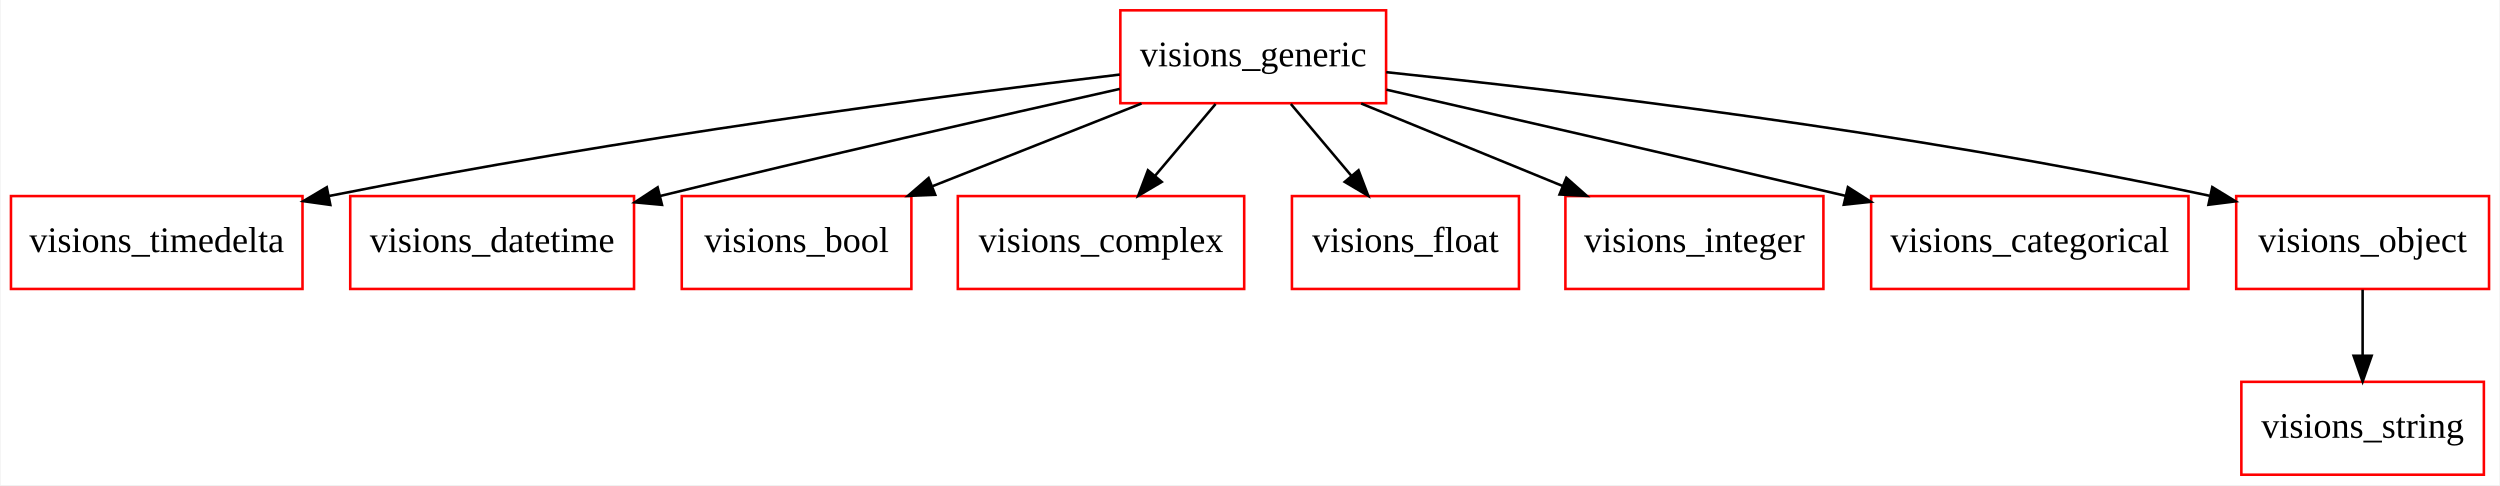
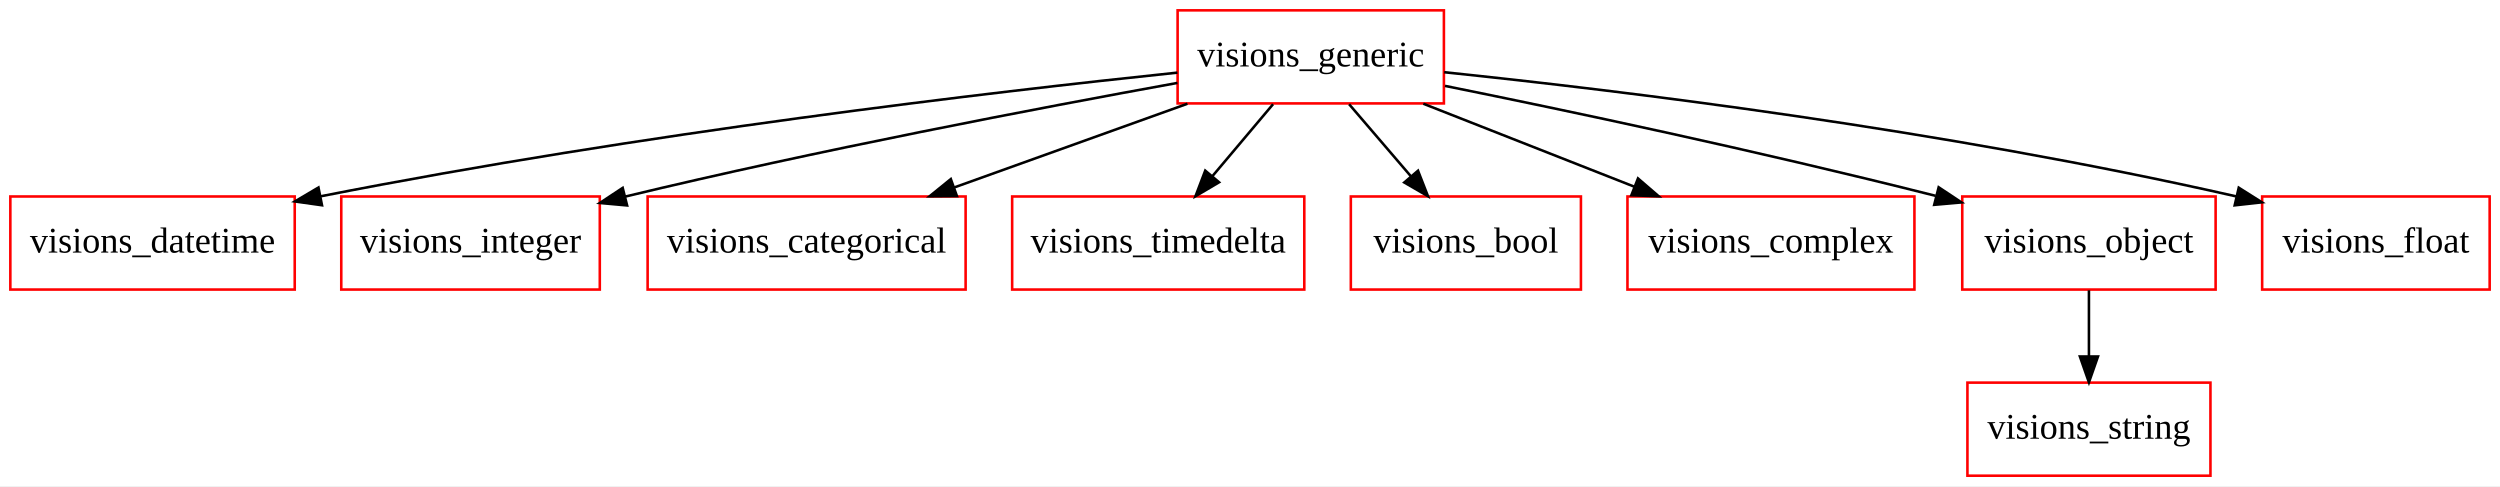
- <svg xmlns="http://www.w3.org/2000/svg" width="969pt" height="188pt" viewBox="0.00 0.00 968.50 188.00">
+ <svg xmlns="http://www.w3.org/2000/svg" width="967pt" height="188pt" viewBox="0.00 0.00 967.00 188.00">
  <g id="graph0" class="graph" transform="scale(1 1) rotate(0) translate(4 184)">
-     <polygon fill="white" stroke="none" points="-4,4 -4,-184 964.5,-184 964.5,4 -4,4" />
+     <polygon fill="white" stroke="none" points="-4,4 -4,-184 963,-184 963,4 -4,4" />
    <g id="node1" class="node">
-       <polygon fill="none" stroke="red" points="113,-108 0,-108 0,-72 113,-72 113,-108" />
-       <text text-anchor="middle" x="56.5" y="-86.3" font-family="Times New Roman,serif" font-size="14.00">visions_timedelta</text>
+       <polygon fill="none" stroke="red" points="110,-108 0,-108 0,-72 110,-72 110,-108" />
+       <text text-anchor="middle" x="55" y="-86.3" font-family="Times New Roman,serif" font-size="14.00">visions_datetime</text>
    </g>
    <g id="node2" class="node">
-       <polygon fill="none" stroke="red" points="533,-180 430,-180 430,-144 533,-144 533,-180" />
-       <text text-anchor="middle" x="481.5" y="-158.3" font-family="Times New Roman,serif" font-size="14.00">visions_generic</text>
+       <polygon fill="none" stroke="red" points="228,-108 128,-108 128,-72 228,-72 228,-108" />
+       <text text-anchor="middle" x="178" y="-86.3" font-family="Times New Roman,serif" font-size="14.00">visions_integer</text>
+     </g>
+     <g id="node3" class="node">
+       <polygon fill="none" stroke="red" points="369.5,-108 246.5,-108 246.5,-72 369.5,-72 369.5,-108" />
+       <text text-anchor="middle" x="308" y="-86.3" font-family="Times New Roman,serif" font-size="14.00">visions_categorical</text>
+     </g>
+     <g id="node4" class="node">
+       <polygon fill="none" stroke="red" points="500.5,-108 387.5,-108 387.5,-72 500.5,-72 500.5,-108" />
+       <text text-anchor="middle" x="444" y="-86.3" font-family="Times New Roman,serif" font-size="14.00">visions_timedelta</text>
+     </g>
+     <g id="node5" class="node">
+       <polygon fill="none" stroke="red" points="607.5,-108 518.5,-108 518.5,-72 607.5,-72 607.5,-108" />
+       <text text-anchor="middle" x="563" y="-86.3" font-family="Times New Roman,serif" font-size="14.00">visions_bool</text>
+     </g>
+     <g id="node6" class="node">
+       <polygon fill="none" stroke="red" points="736.5,-108 625.5,-108 625.5,-72 736.5,-72 736.5,-108" />
+       <text text-anchor="middle" x="681" y="-86.3" font-family="Times New Roman,serif" font-size="14.00">visions_complex</text>
+     </g>
+     <g id="node7" class="node">
+       <polygon fill="none" stroke="red" points="851,-36 757,-36 757,-0 851,-0 851,-36" />
+       <text text-anchor="middle" x="804" y="-14.3" font-family="Times New Roman,serif" font-size="14.00">visions_string</text>
+     </g>
+     <g id="node8" class="node">
+       <polygon fill="none" stroke="red" points="853,-108 755,-108 755,-72 853,-72 853,-108" />
+       <text text-anchor="middle" x="804" y="-86.3" font-family="Times New Roman,serif" font-size="14.00">visions_object</text>
    </g>
    <g id="edge1" class="edge">
-       <path fill="none" stroke="black" d="M429.779,-155.104C361.731,-146.963 238.277,-130.87 123.322,-108.047" />
-       <polygon fill="black" stroke="black" points="123.787,-104.571 113.294,-106.034 122.409,-111.434 123.787,-104.571" />
+       <path fill="none" stroke="black" d="M804,-71.697C804,-63.983 804,-54.712 804,-46.112" />
+       <polygon fill="black" stroke="black" points="807.5,-46.104 804,-36.104 800.5,-46.104 807.5,-46.104" />
    </g>
-     <g id="node3" class="node">
-       <polygon fill="none" stroke="red" points="241.5,-108 131.5,-108 131.5,-72 241.5,-72 241.5,-108" />
-       <text text-anchor="middle" x="186.5" y="-86.3" font-family="Times New Roman,serif" font-size="14.00">visions_datetime</text>
+     <g id="node9" class="node">
+       <polygon fill="none" stroke="red" points="959,-108 871,-108 871,-72 959,-72 959,-108" />
+       <text text-anchor="middle" x="915" y="-86.3" font-family="Times New Roman,serif" font-size="14.00">visions_float</text>
+     </g>
+     <g id="node10" class="node">
+       <polygon fill="none" stroke="red" points="554.5,-180 451.5,-180 451.5,-144 554.5,-144 554.5,-180" />
+       <text text-anchor="middle" x="503" y="-158.3" font-family="Times New Roman,serif" font-size="14.00">visions_generic</text>
    </g>
    <g id="edge2" class="edge">
-       <path fill="none" stroke="black" d="M429.786,-149.539C383.104,-139.084 312.58,-123.021 251.5,-108 251.401,-107.976 251.302,-107.951 251.202,-107.927" />
-       <polygon fill="black" stroke="black" points="252.34,-104.603 241.79,-105.578 250.646,-111.395 252.34,-104.603" />
-     </g>
-     <g id="node5" class="node">
-       <polygon fill="none" stroke="red" points="349,-108 260,-108 260,-72 349,-72 349,-108" />
-       <text text-anchor="middle" x="304.5" y="-86.3" font-family="Times New Roman,serif" font-size="14.00">visions_bool</text>
+       <path fill="none" stroke="black" d="M451.421,-155.911C379.345,-148.354 244.297,-132.57 120.121,-108.091" />
+       <polygon fill="black" stroke="black" points="120.549,-104.607 110.057,-106.083 119.179,-111.472 120.549,-104.607" />
    </g>
    <g id="edge3" class="edge">
-       <path fill="none" stroke="black" d="M438.201,-143.876C413.789,-134.222 383.104,-122.087 357.29,-111.878" />
-       <polygon fill="black" stroke="black" points="358.245,-108.491 347.658,-108.068 355.67,-115.001 358.245,-108.491" />
-     </g>
-     <g id="node6" class="node">
-       <polygon fill="none" stroke="red" points="478,-108 367,-108 367,-72 478,-72 478,-108" />
-       <text text-anchor="middle" x="422.5" y="-86.3" font-family="Times New Roman,serif" font-size="14.00">visions_complex</text>
+       <path fill="none" stroke="black" d="M451.44,-151.931C397.847,-142.214 311.659,-125.772 238,-108 237.898,-107.975 237.796,-107.951 237.694,-107.926" />
+       <polygon fill="black" stroke="black" points="238.565,-104.536 228.013,-105.488 236.855,-111.324 238.565,-104.536" />
    </g>
    <g id="edge4" class="edge">
-       <path fill="none" stroke="black" d="M466.916,-143.697C459.842,-135.305 451.217,-125.07 443.455,-115.861" />
-       <polygon fill="black" stroke="black" points="446.037,-113.495 436.917,-108.104 440.685,-118.006 446.037,-113.495" />
-     </g>
-     <g id="node7" class="node">
-       <polygon fill="none" stroke="red" points="584.5,-108 496.5,-108 496.5,-72 584.5,-72 584.5,-108" />
-       <text text-anchor="middle" x="540.5" y="-86.3" font-family="Times New Roman,serif" font-size="14.00">visions_float</text>
+       <path fill="none" stroke="black" d="M455.298,-143.876C428.048,-134.094 393.703,-121.765 365.034,-111.474" />
+       <polygon fill="black" stroke="black" points="366.142,-108.153 355.547,-108.068 363.777,-114.741 366.142,-108.153" />
    </g>
    <g id="edge5" class="edge">
-       <path fill="none" stroke="black" d="M496.084,-143.697C503.158,-135.305 511.783,-125.07 519.545,-115.861" />
-       <polygon fill="black" stroke="black" points="522.315,-118.006 526.083,-108.104 516.963,-113.495 522.315,-118.006" />
-     </g>
-     <g id="node8" class="node">
-       <polygon fill="none" stroke="red" points="702.5,-108 602.5,-108 602.5,-72 702.5,-72 702.5,-108" />
-       <text text-anchor="middle" x="652.5" y="-86.3" font-family="Times New Roman,serif" font-size="14.00">visions_integer</text>
+       <path fill="none" stroke="black" d="M488.416,-143.697C481.342,-135.305 472.717,-125.07 464.955,-115.861" />
+       <polygon fill="black" stroke="black" points="467.537,-113.495 458.417,-108.104 462.185,-118.006 467.537,-113.495" />
    </g>
    <g id="edge6" class="edge">
-       <path fill="none" stroke="black" d="M523.331,-143.876C546.916,-134.222 576.56,-122.087 601.499,-111.878" />
-       <polygon fill="black" stroke="black" points="602.876,-115.096 610.805,-108.068 600.224,-108.618 602.876,-115.096" />
-     </g>
-     <g id="node9" class="node">
-       <polygon fill="none" stroke="red" points="844,-108 721,-108 721,-72 844,-72 844,-108" />
-       <text text-anchor="middle" x="782.5" y="-86.3" font-family="Times New Roman,serif" font-size="14.00">visions_categorical</text>
+       <path fill="none" stroke="black" d="M517.831,-143.697C525.025,-135.305 533.797,-125.07 541.69,-115.861" />
+       <polygon fill="black" stroke="black" points="544.489,-117.975 548.339,-108.104 539.174,-113.419 544.489,-117.975" />
    </g>
    <g id="edge7" class="edge">
-       <path fill="none" stroke="black" d="M533.14,-149.233C577.588,-139.074 643.711,-123.891 711,-108.108" />
-       <polygon fill="black" stroke="black" points="711.999,-111.468 720.934,-105.775 710.399,-104.654 711.999,-111.468" />
-     </g>
-     <g id="node10" class="node">
-       <polygon fill="none" stroke="red" points="960.5,-108 862.5,-108 862.5,-72 960.5,-72 960.5,-108" />
-       <text text-anchor="middle" x="911.5" y="-86.3" font-family="Times New Roman,serif" font-size="14.00">visions_object</text>
+       <path fill="none" stroke="black" d="M546.544,-143.876C571.202,-134.179 602.223,-121.98 628.254,-111.743" />
+       <polygon fill="black" stroke="black" points="629.572,-114.985 637.598,-108.068 627.011,-108.471 629.572,-114.985" />
    </g>
    <g id="edge8" class="edge">
-       <path fill="none" stroke="black" d="M533.061,-156.021C603.284,-148.719 732.992,-133.383 852.233,-108.109" />
-       <polygon fill="black" stroke="black" points="853.221,-111.477 862.263,-105.954 851.751,-104.633 853.221,-111.477" />
-     </g>
-     <g id="node4" class="node">
-       <polygon fill="none" stroke="red" points="958.5,-36 864.5,-36 864.5,-0 958.5,-0 958.5,-36" />
-       <text text-anchor="middle" x="911.5" y="-14.3" font-family="Times New Roman,serif" font-size="14.00">visions_string</text>
+       <path fill="none" stroke="black" d="M554.918,-150.779C602.07,-141.248 673.729,-126.147 744.697,-108.249" />
+       <polygon fill="black" stroke="black" points="745.875,-111.561 754.704,-105.705 744.15,-104.777 745.875,-111.561" />
    </g>
    <g id="edge9" class="edge">
-       <path fill="none" stroke="black" d="M911.5,-71.697C911.5,-63.983 911.5,-54.712 911.5,-46.112" />
-       <polygon fill="black" stroke="black" points="915,-46.104 911.5,-36.104 908,-46.104 915,-46.104" />
+       <path fill="none" stroke="black" d="M554.623,-156.065C622.827,-148.955 746.729,-133.994 860.945,-108.038" />
+       <polygon fill="black" stroke="black" points="861.948,-111.398 870.905,-105.74 860.374,-104.578 861.948,-111.398" />
    </g>
  </g>
</svg>
